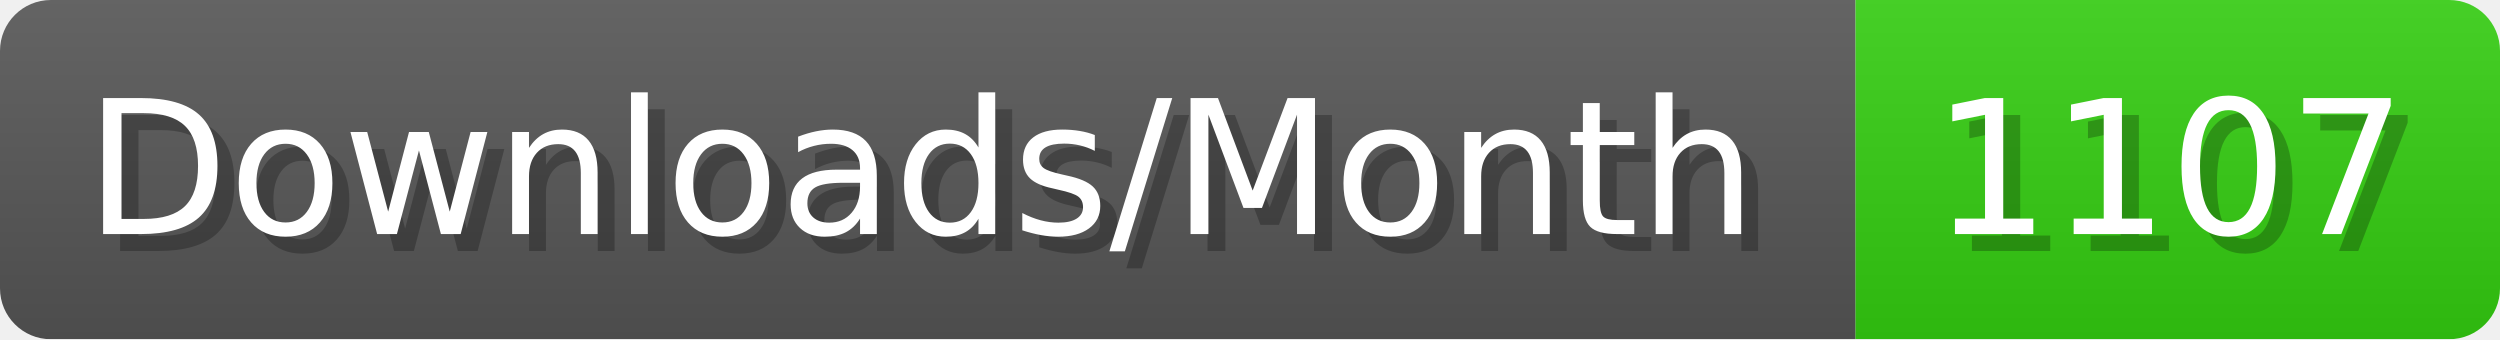
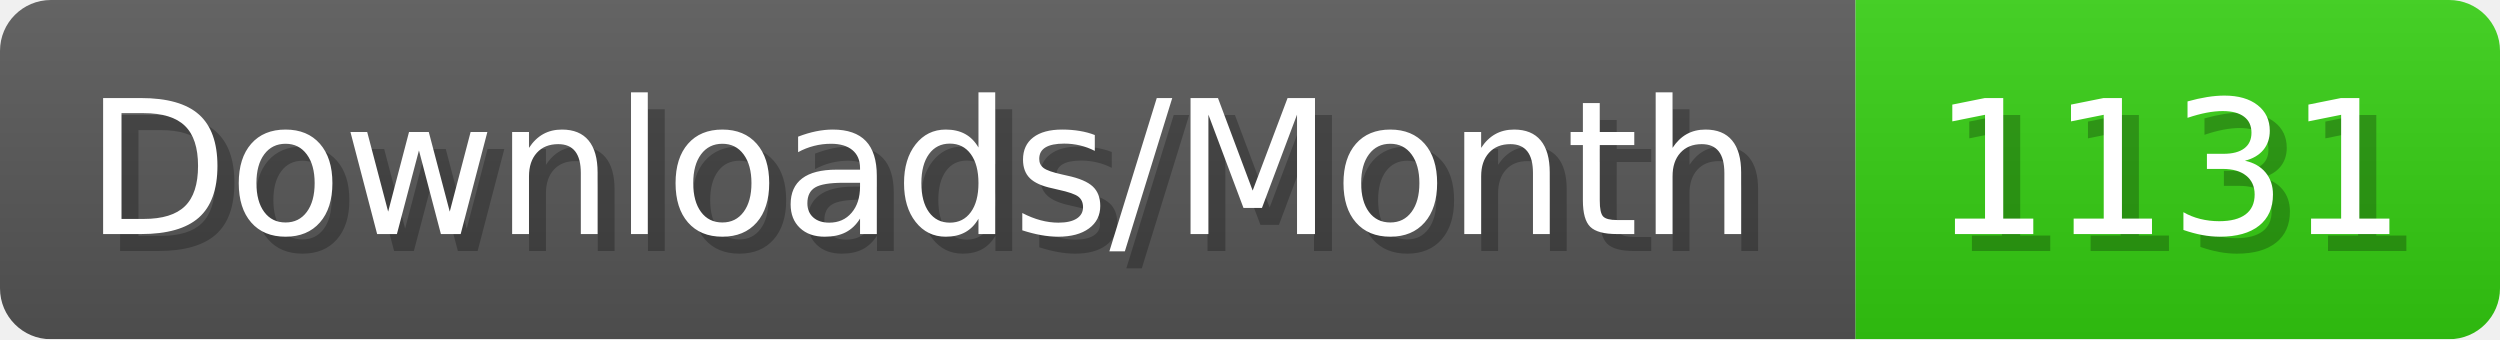
- <svg xmlns="http://www.w3.org/2000/svg" width="147.4" height="20" viewBox="0 0 1474 200" role="img" aria-label="Downloads/Month: 1107">
+ <svg xmlns="http://www.w3.org/2000/svg" width="147.4" height="20" viewBox="0 0 1474 200" role="img" aria-label="Downloads/Month: 1131">
  <linearGradient id="YlXUI" x2="0" y2="100%">
    <stop offset="0" stop-opacity=".1" stop-color="#EEE" />
    <stop offset="1" stop-opacity=".1" />
  </linearGradient>
  <mask id="JHhop">
    <rect width="1474" height="200" rx="30" fill="#FFF" />
  </mask>
  <g mask="url(#JHhop)">
    <rect width="1094" height="200" fill="#555" />
    <rect width="380" height="200" fill="#3C1" x="1094" />
    <rect width="1474" height="200" fill="url(#YlXUI)" />
  </g>
  <g aria-hidden="true" fill="#fff" text-anchor="start" font-family="Verdana,DejaVu Sans,sans-serif" font-size="110">
    <text x="60" y="148" textLength="994" fill="#000" opacity="0.25">Downloads/Month</text>
    <text x="50" y="138" textLength="994">Downloads/Month</text>
-     <text x="1149" y="148" textLength="280" fill="#000" opacity="0.25">1107</text>
-     <text x="1139" y="138" textLength="280">1107</text>
+     <text x="1149" y="148" textLength="280" fill="#000" opacity="0.25">1131</text>
+     <text x="1139" y="138" textLength="280">1131</text>
  </g>
</svg>
